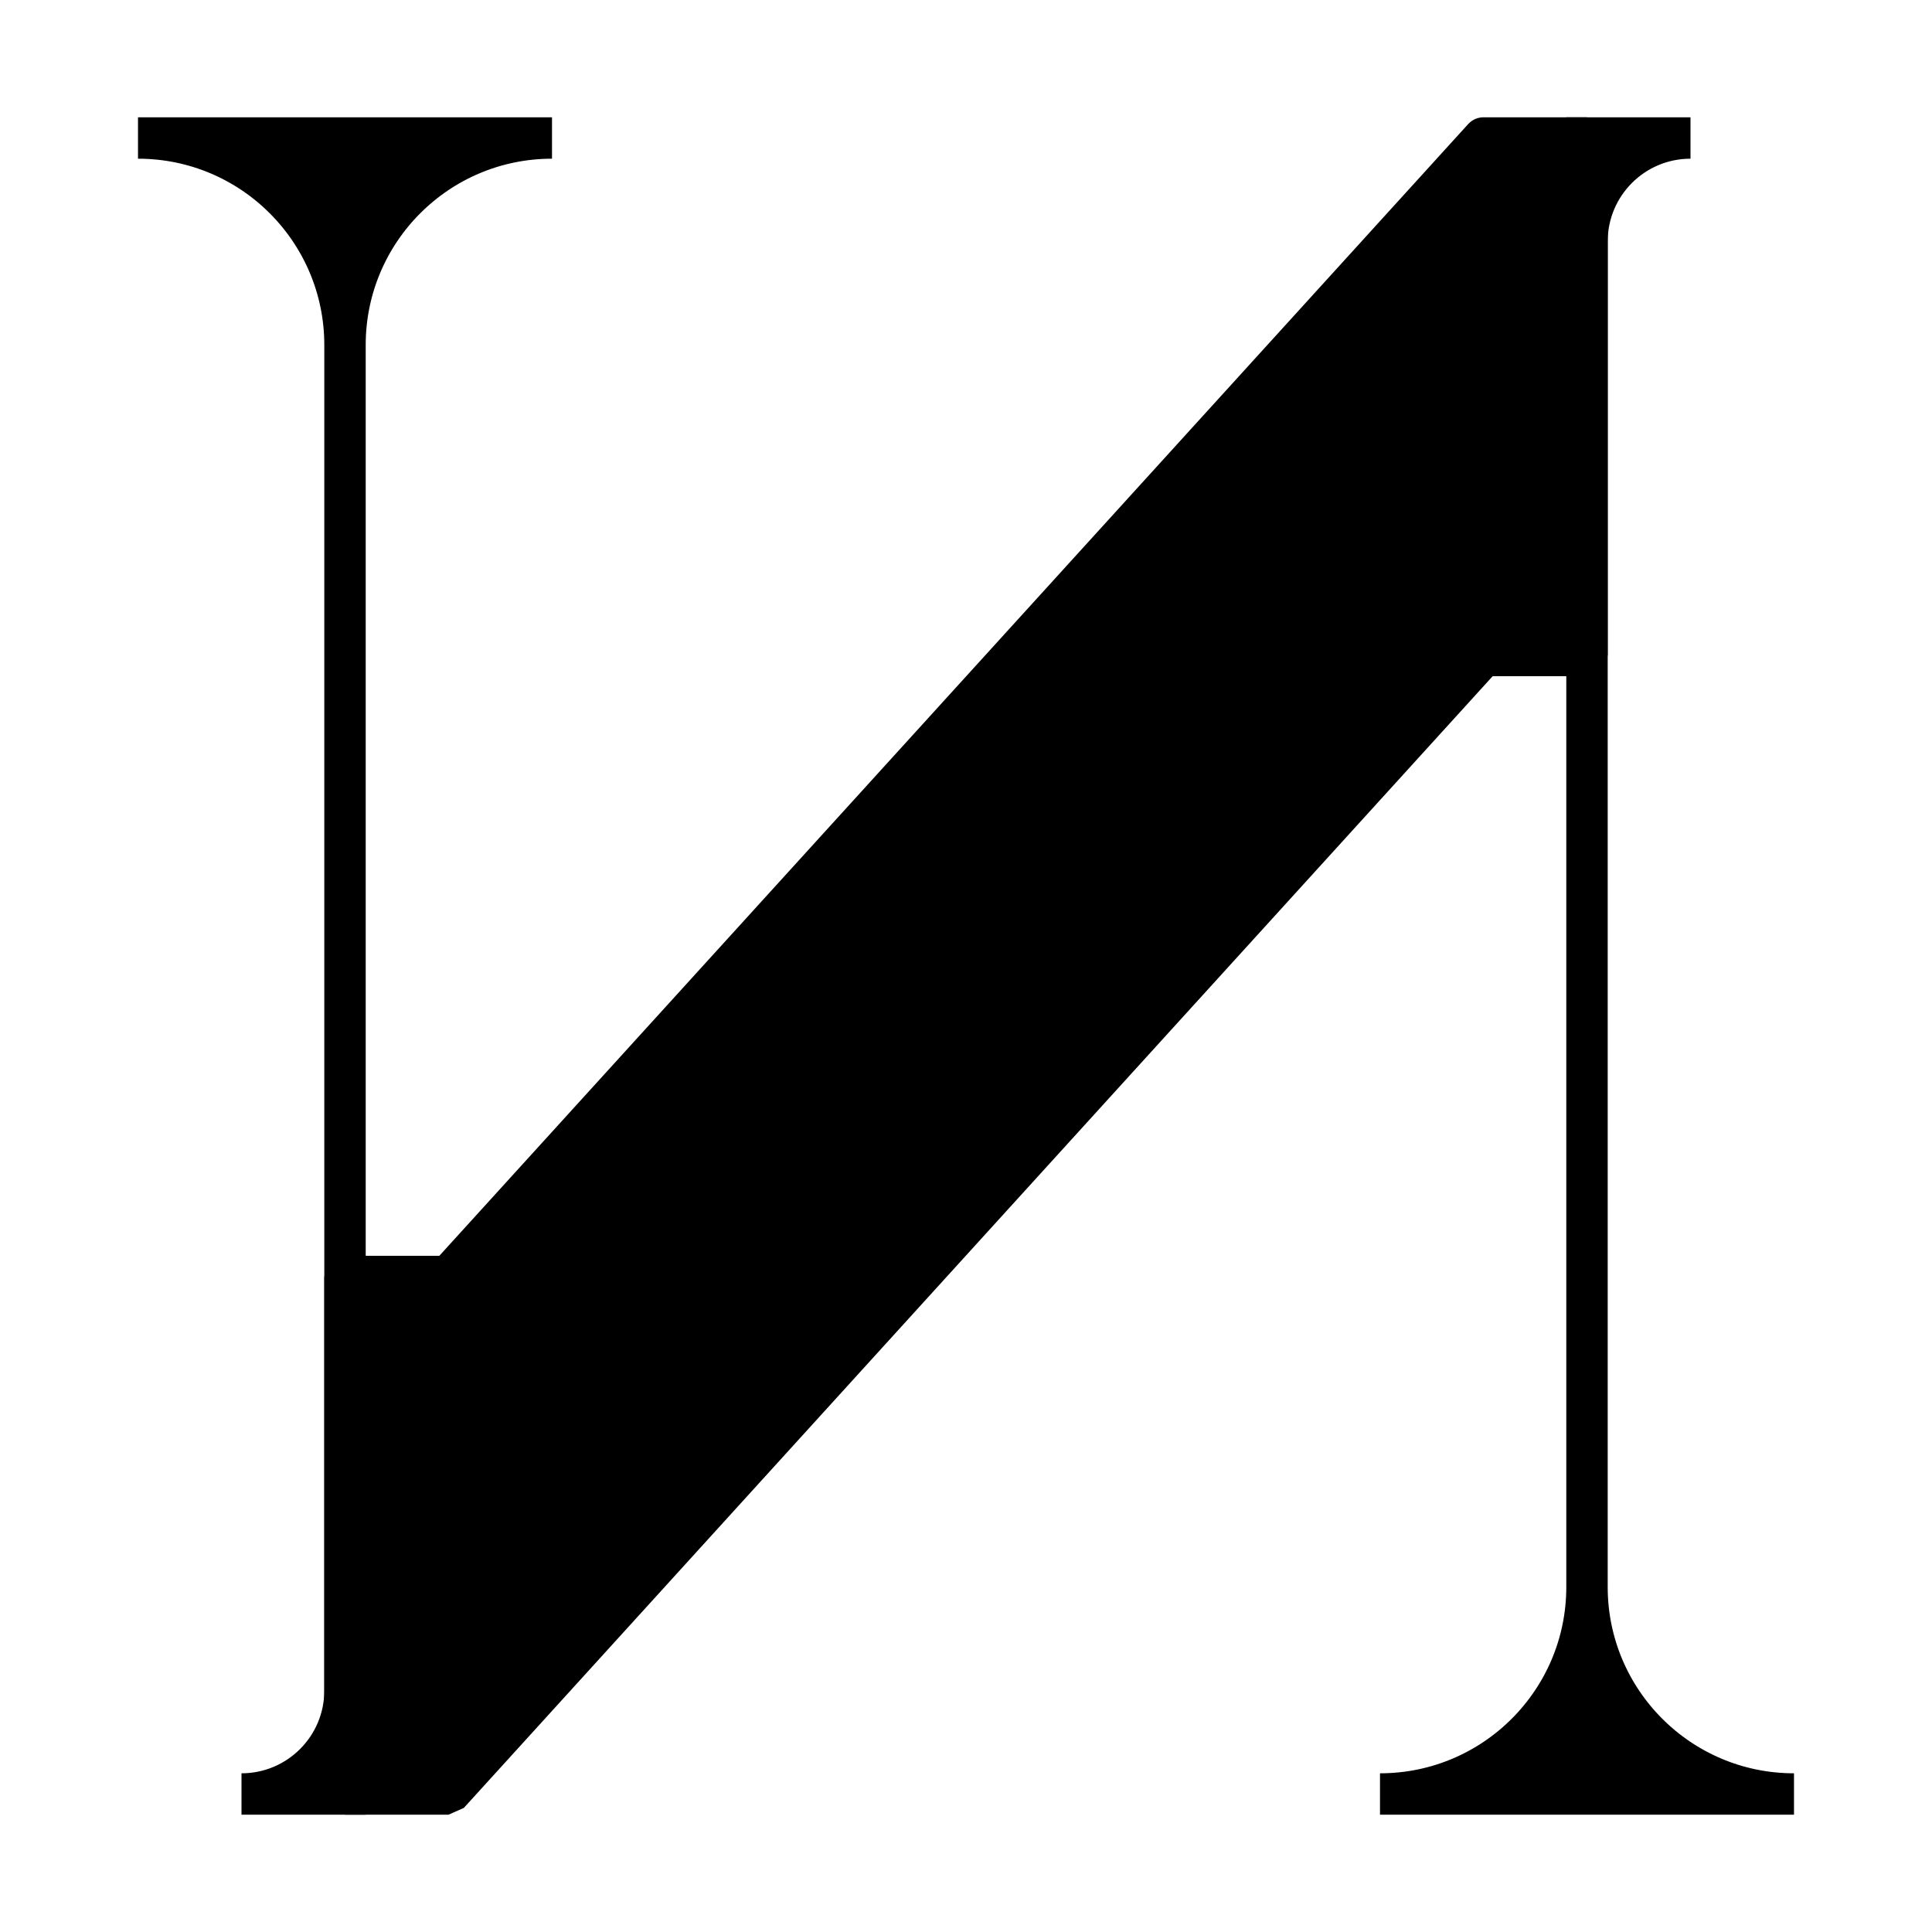
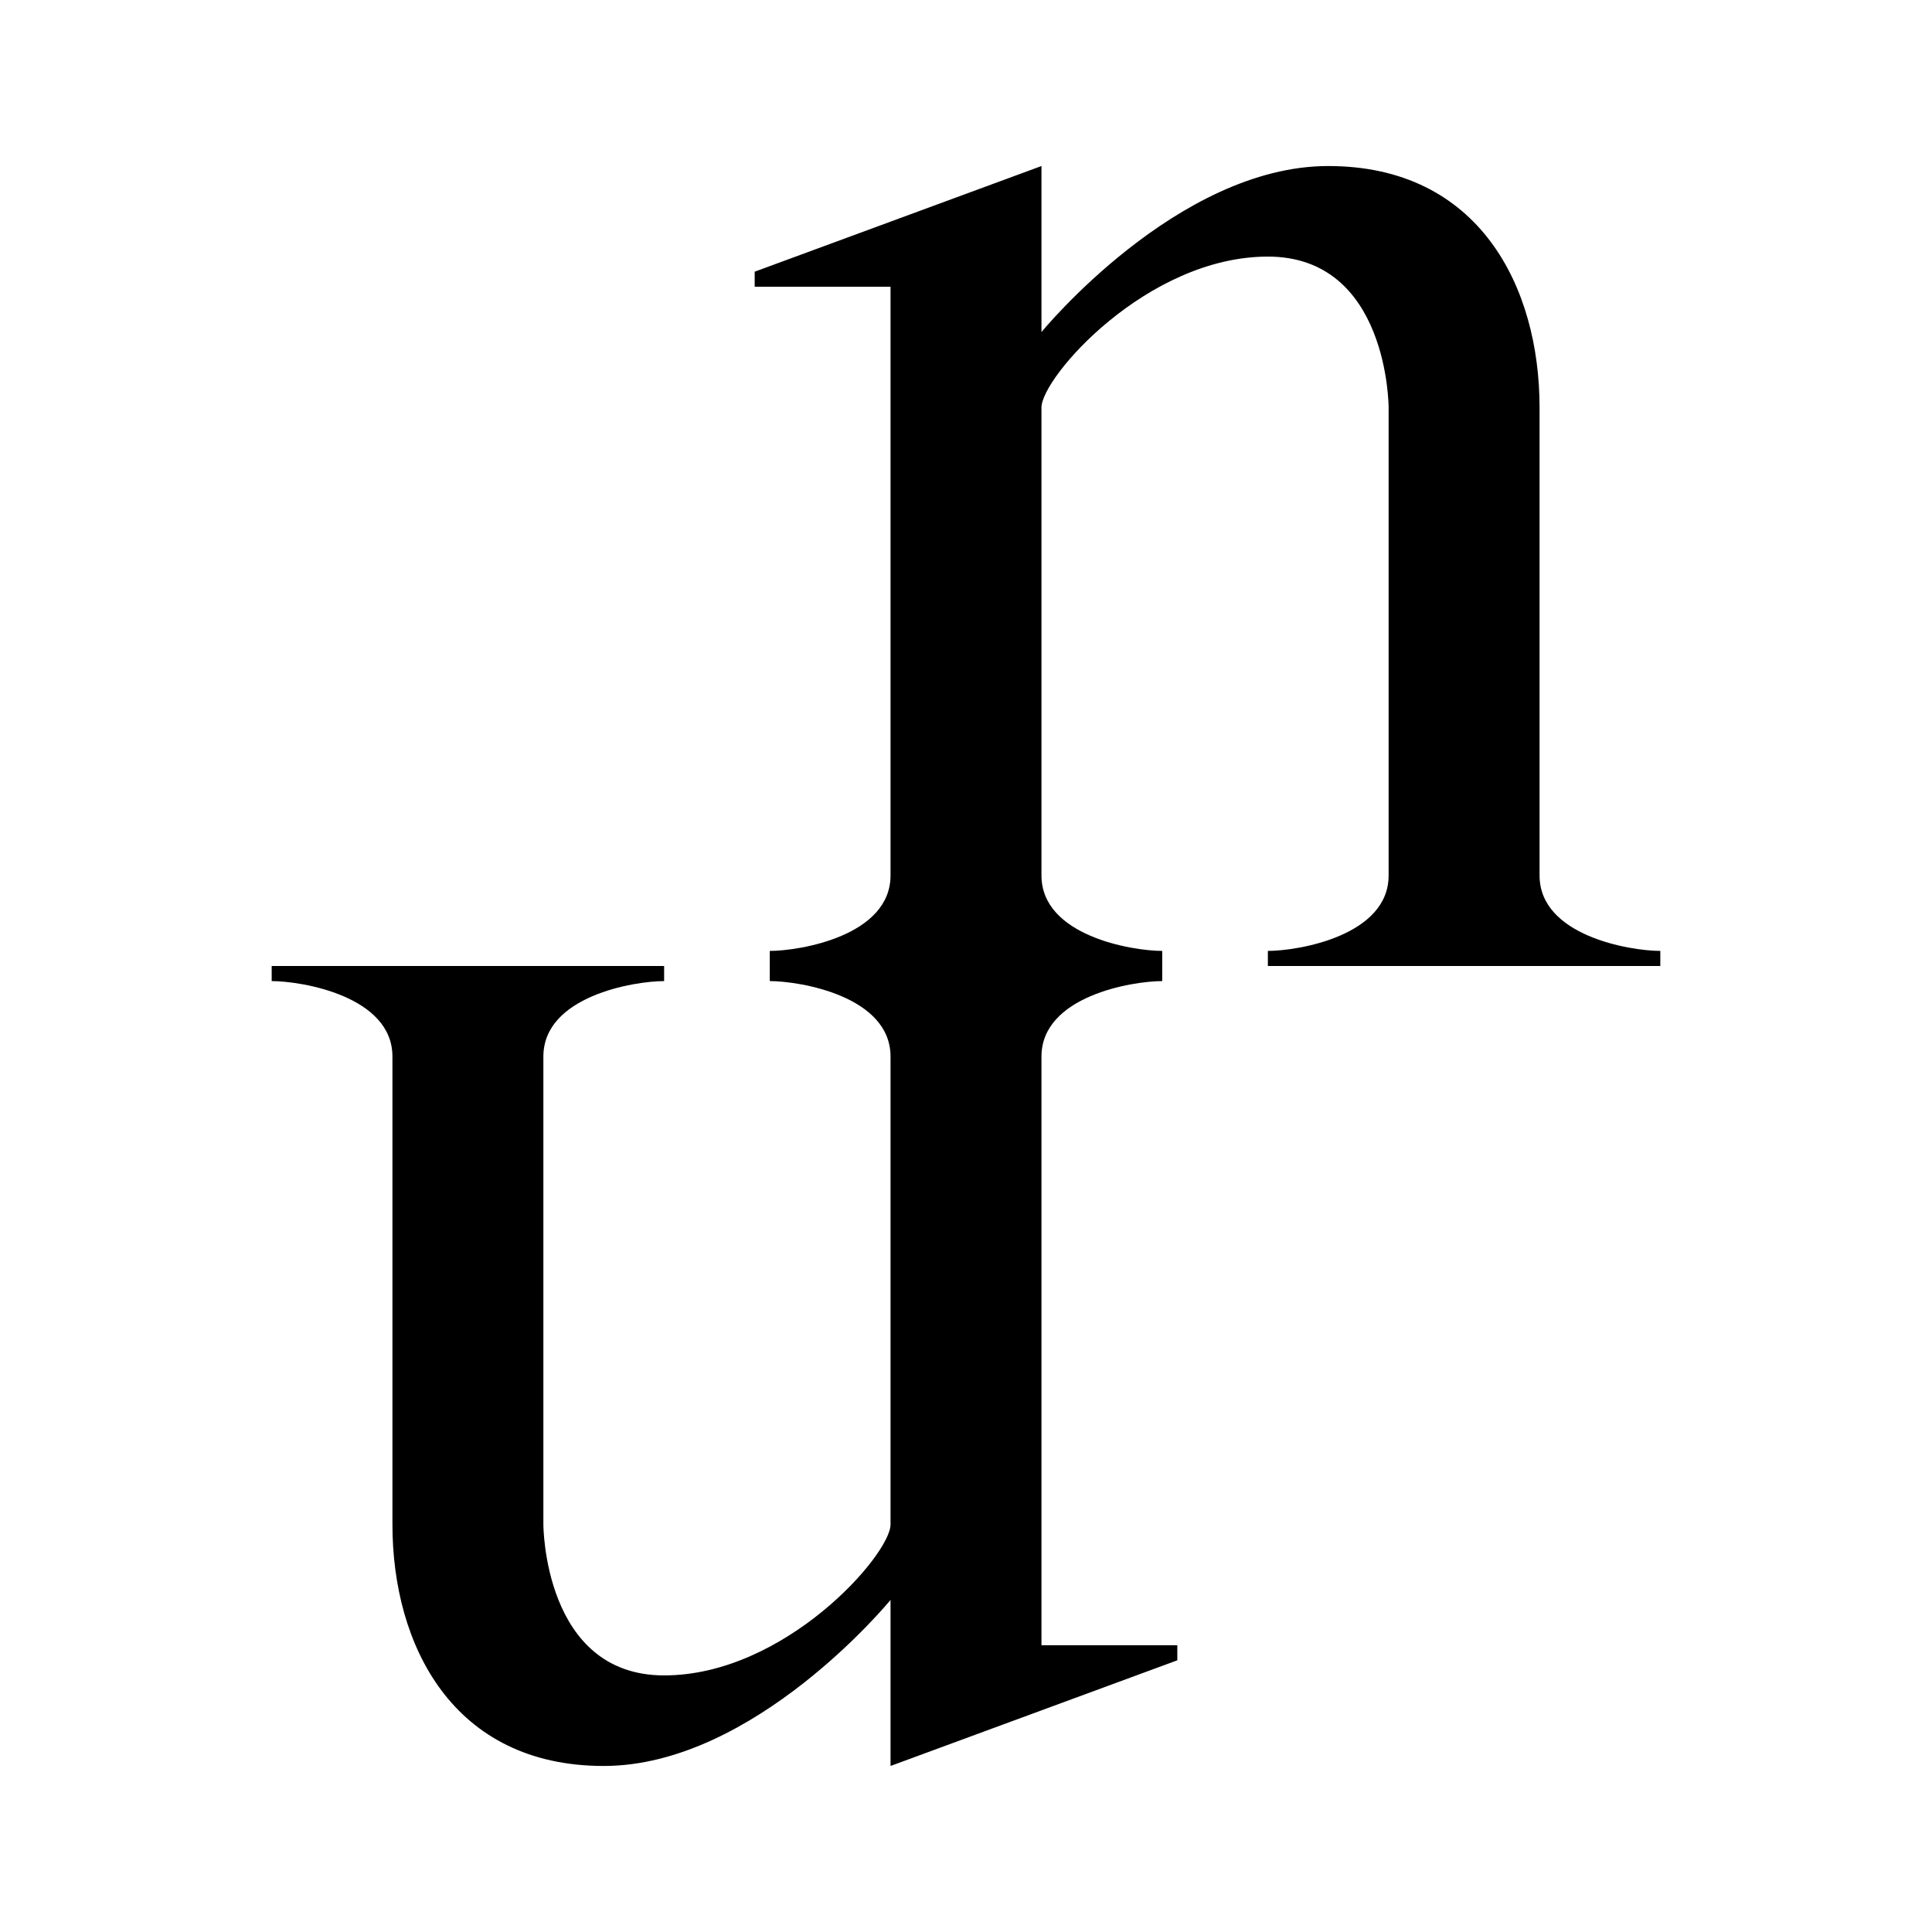
- <svg xmlns="http://www.w3.org/2000/svg" width="300" height="300" viewBox="40 40 280 280" fill="none" stroke="#000" stroke-linecap="square" stroke-width="35">
-   <path style="stroke-width: 6px; stroke-linecap: square; stroke-linejoin: bevel; fill: #000;" d="M60,60 A30,30 0 0,1 90,90 A30,30 0 0,1 120,60 Z M90,90 L90,90 L90,300 M240,300 A30,30 0 0,0 270,270 A30,30 0 0,0 300,300 Z M270,270 L270,270 L270,60 M270,75 A15,15 0 0,1 285,60 L285,60 L270,60 Z M75,300 A15,15 0 0,0 90,285 L90,285 L90,300 Z" />
-   <path style="stroke-width: 6px; stroke-linecap: round; stroke-linejoin: bevel; fill: #000;" d="M255,60 L255,60 L270,60 L270,135 L255,135 L255,135 L105,300 L105,300 L90,300 L90,225 L105,225 L255,60 " />
+ <svg xmlns="http://www.w3.org/2000/svg" viewBox="0 0 64 64">
+   <path d="M34.5 5.5l-9.5 3.5v0.5h4.5v19.5c0 2-3 2.5-4 2.5v1c1 0 4 0.5 4 2.5v15.5c0 1-3.5 5-7.5 5-4 0-4-5-4-5v-15.5c0-2 3-2.5 4-2.5v-0.5h-13v0.5c1 0 4 0.5 4 2.5v15.5c0 4 2 8 7 8 5 0 9.5-5.5 9.5-5.5v5.5l9.5-3.5v-0.5h-4.5v-19.5c0-2 3-2.5 4-2.5v-1c-1 0-4-0.5-4-2.5v-15.5c0-1 3.5-5 7.5-5 4 0 4 5 4 5v15.5c0 2-3 2.5-4 2.5v0.5h13v-0.5c-1 0-4-0.5-4-2.5v-15.5c0-4-2-8-7-8-5 0-9.5 5.5-9.5 5.5z" fill="#000000" />
</svg>
